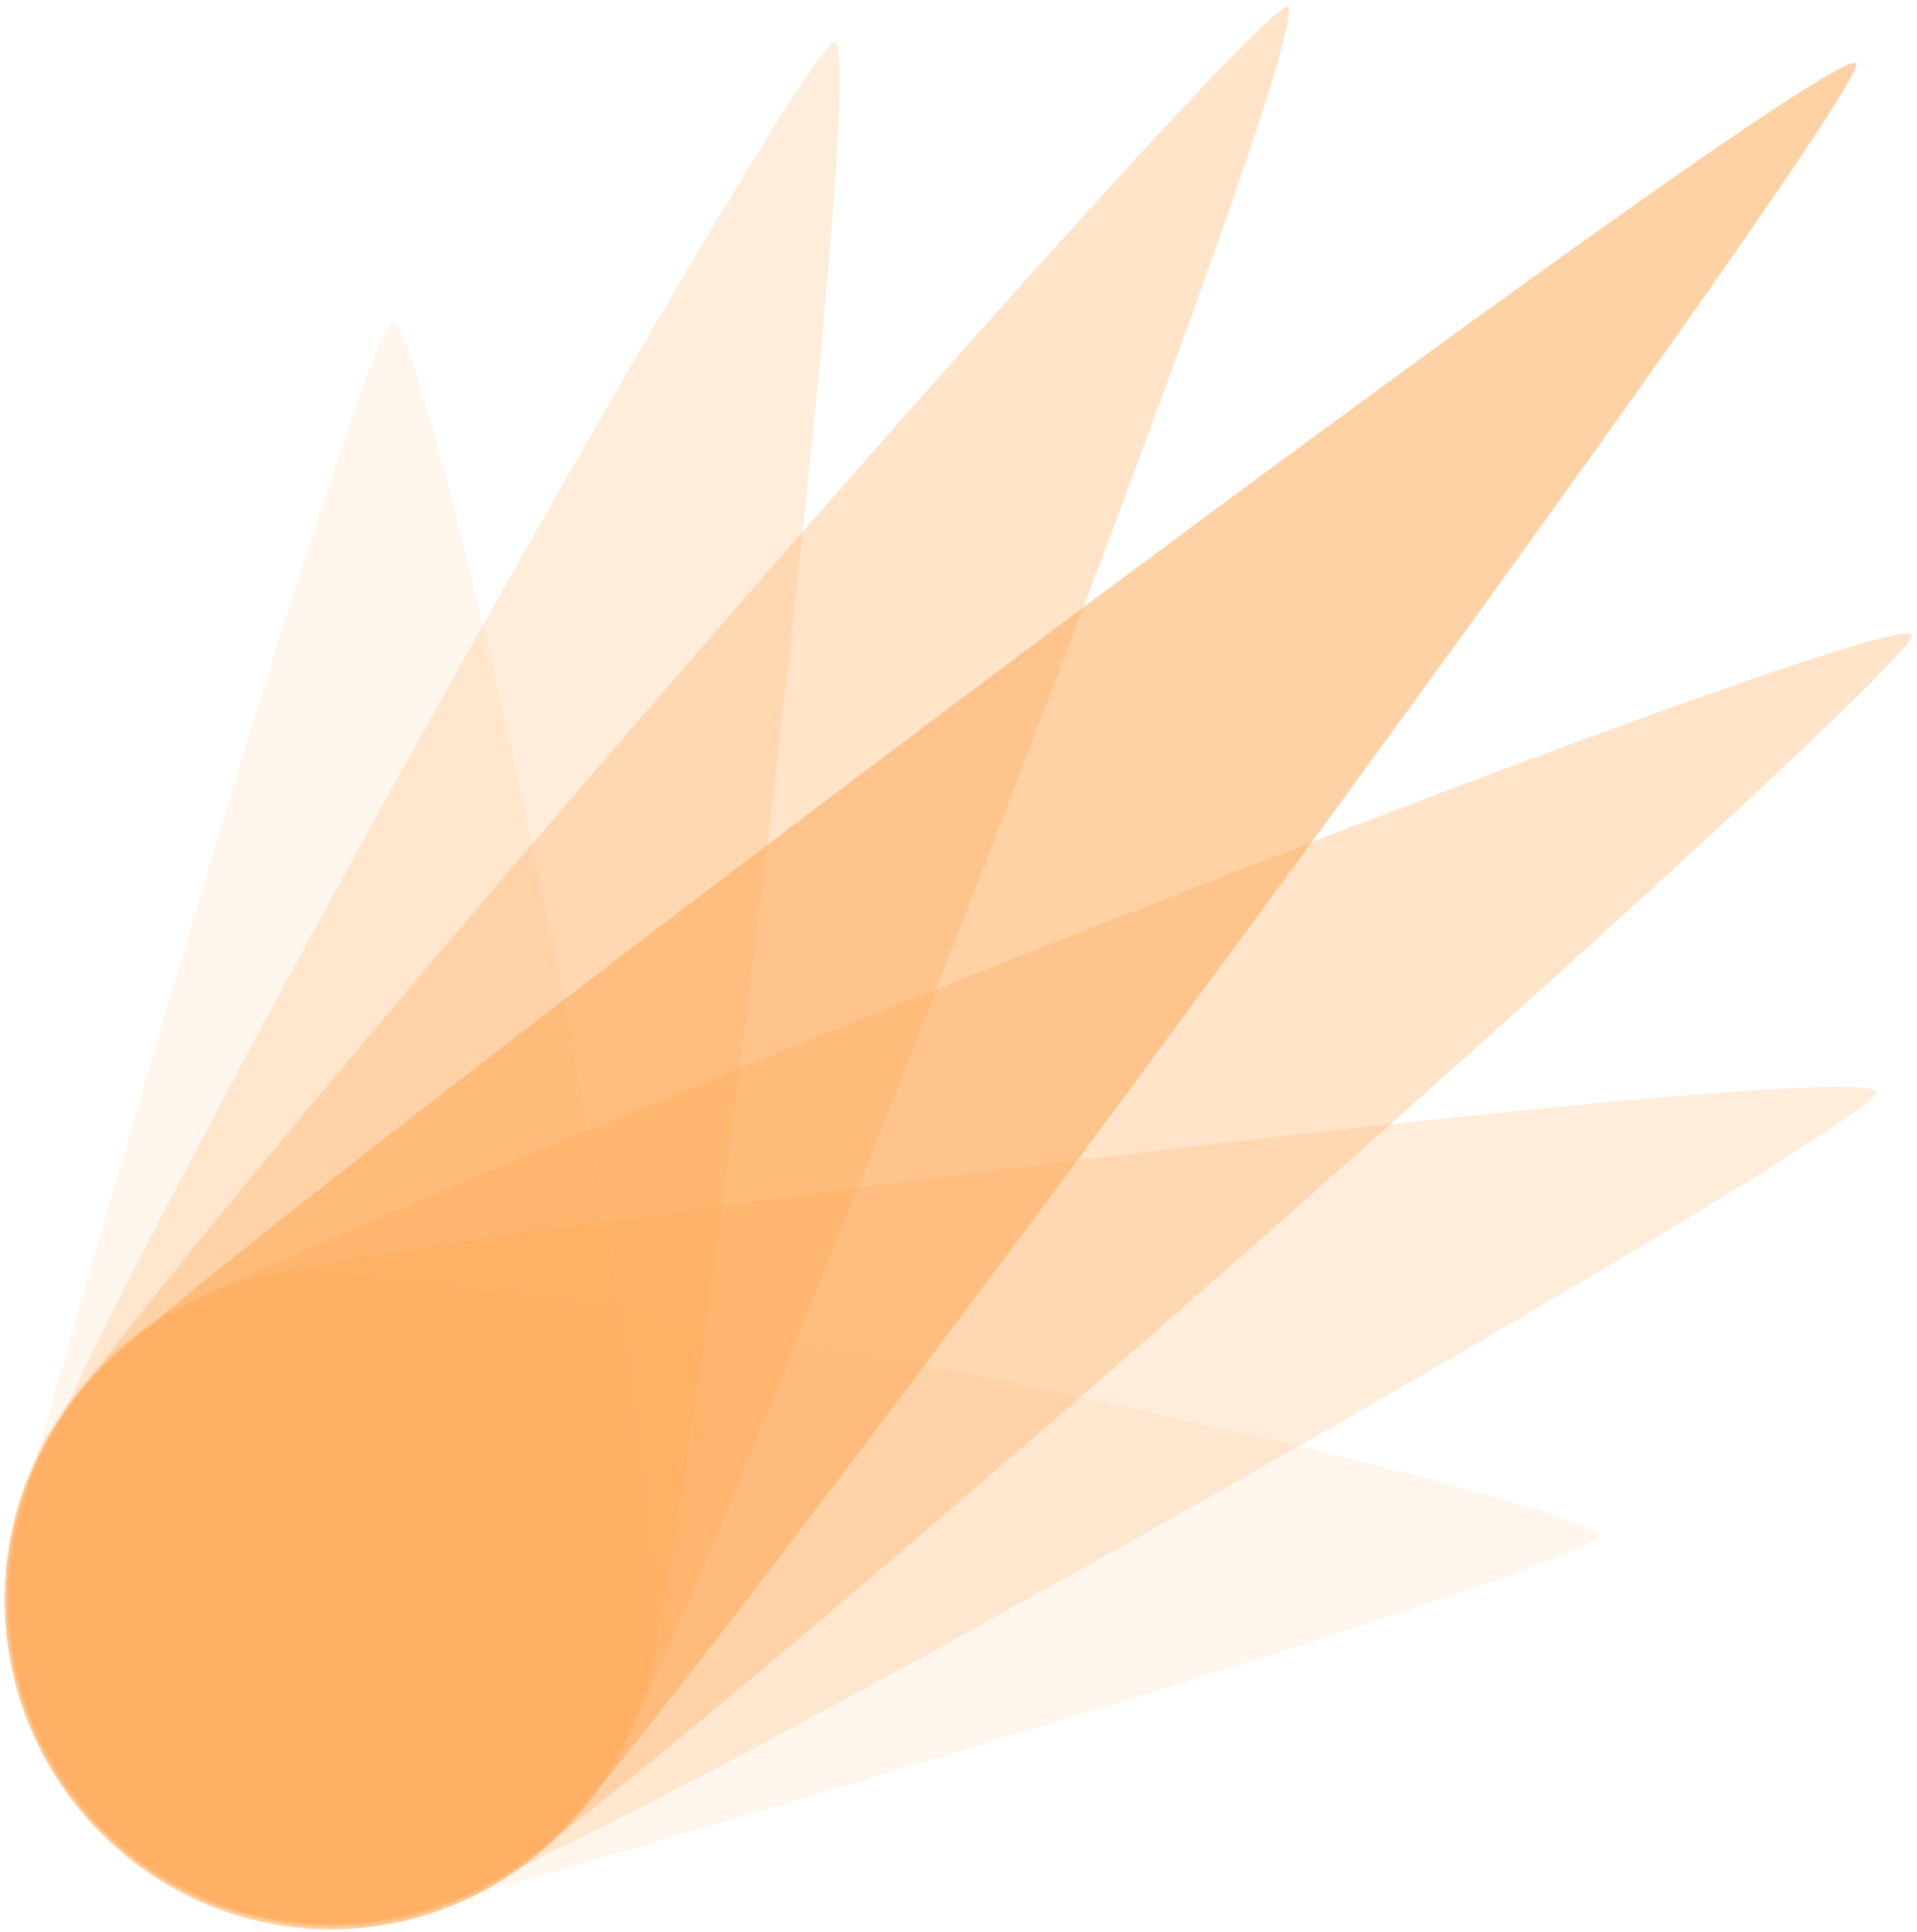
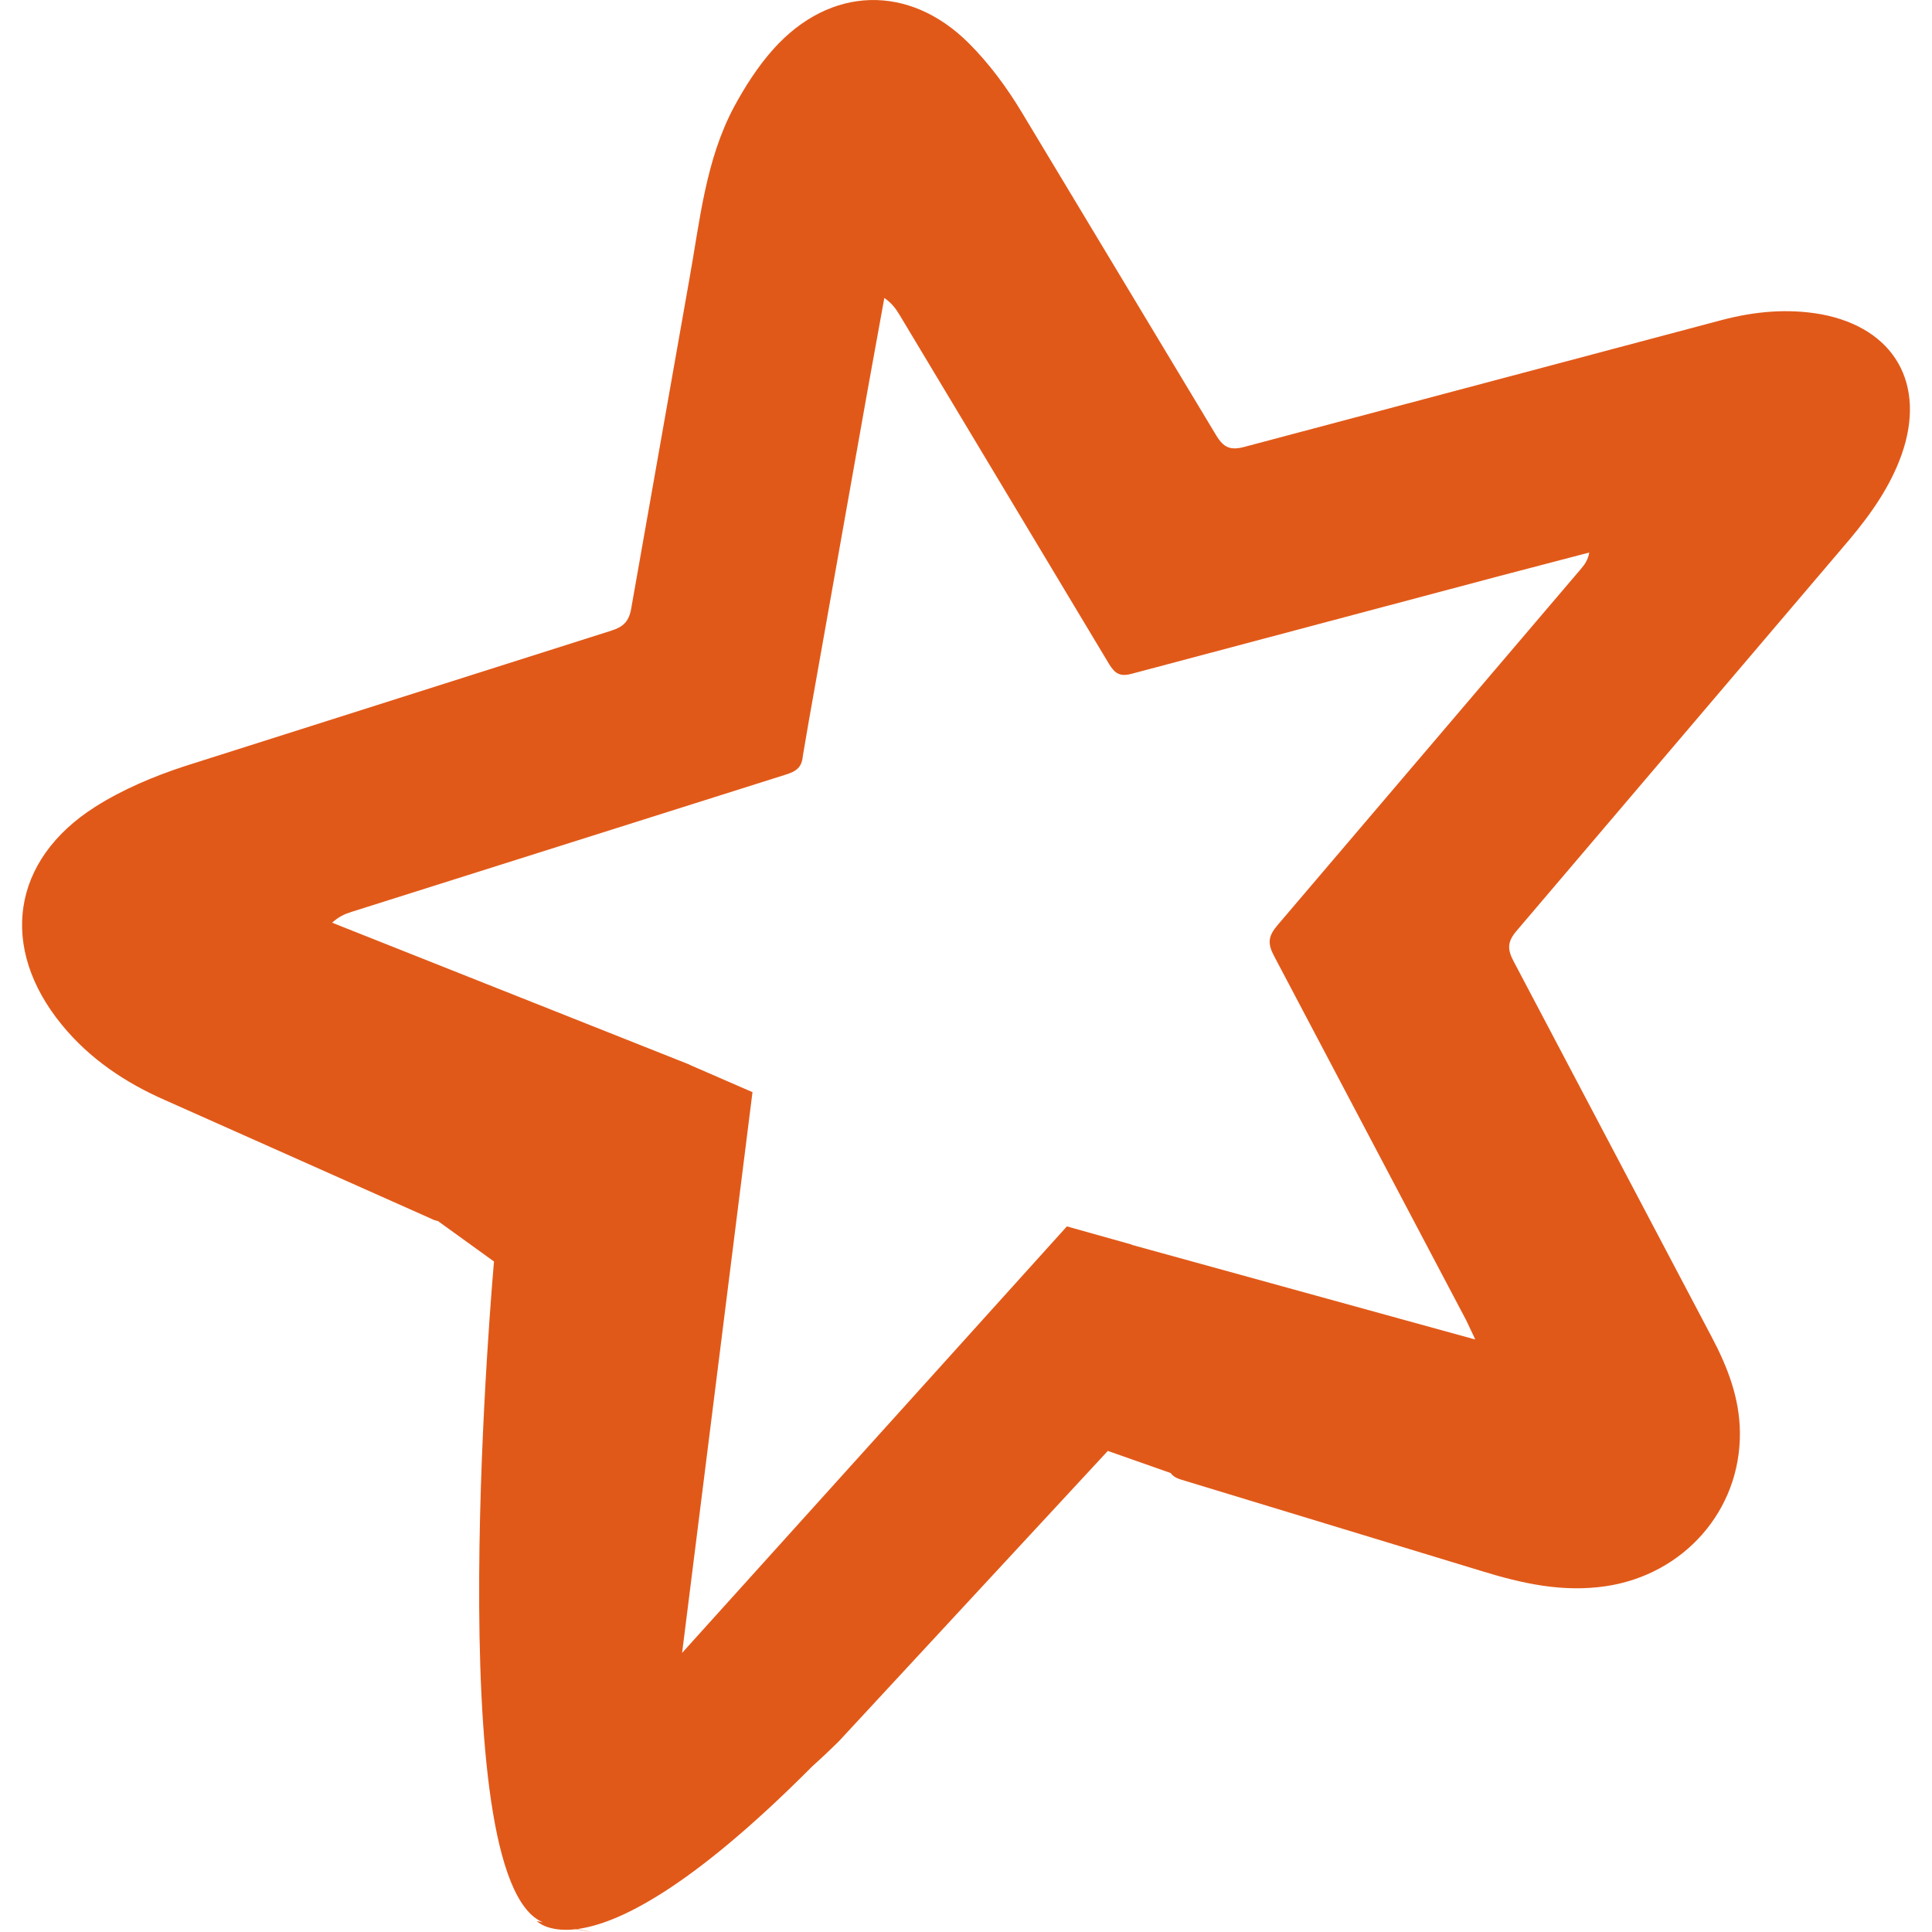
- <svg xmlns="http://www.w3.org/2000/svg" width="256px" height="258px" viewBox="0 0 256 258" version="1.1" preserveAspectRatio="xMidYMid">
-   <g fill="#FFA64D">
-     <path d="M13.222,183.045 C30.007,165.978 244.278,4.782 247.936,8.44 C250.749,11.253 91.429,228.056 74.549,245.029 C57.67,262.001 30.289,261.814 13.41,244.747 C-3.563,227.681 -3.563,200.018 13.222,183.045 L13.222,183.045 Z" opacity="0.5" />
-     <path d="M22.693,175.449 C43.323,163.352 252.812,80.27 255.344,84.771 C257.313,88.24 86.552,239.308 65.829,251.311 C45.199,263.314 18.848,256.094 6.939,235.089 C-4.97,214.271 2.063,187.546 22.693,175.449 L22.693,175.449 Z" opacity="0.3" />
-     <path d="M82.051,235.276 C94.054,214.459 176.387,3.47 171.979,0.938 C168.51,-1.032 18.661,171.042 6.658,191.859 C-5.251,212.677 1.969,239.215 22.787,251.124 C43.511,263.127 70.048,256 82.051,235.276 L82.051,235.276 Z" opacity="0.3" />
-     <path d="M32.727,171.042 C55.795,164.759 249.248,140.847 250.655,145.817 C251.686,149.662 77.925,249.248 54.857,255.531 C31.789,261.814 8.158,247.936 2.063,224.586 C-4.032,201.237 9.752,177.325 32.727,171.042 L32.727,171.042 Z" opacity="0.2" />
-     <path d="M32.727,171.042 C55.795,164.759 212.114,200.111 213.427,204.988 C214.459,208.832 77.832,249.155 54.763,255.437 C31.695,261.72 8.064,247.842 1.969,224.492 C-4.032,201.237 9.752,177.325 32.727,171.042 L32.727,171.042 Z" opacity="0.1" />
-     <path d="M86.459,225.055 C92.741,201.799 57.577,44.355 52.607,43.042 C48.762,42.01 8.815,179.575 2.626,202.831 C-3.563,226.086 10.221,249.905 33.383,255.906 C56.451,262.095 80.27,248.311 86.459,225.055 L86.459,225.055 Z" opacity="0.1" />
-     <path d="M86.459,225.055 C92.741,201.799 116.372,6.939 111.496,5.626 C107.651,4.595 8.908,179.575 2.626,202.925 C-3.563,226.18 10.221,249.999 33.383,256 C56.451,262.189 80.27,248.311 86.459,225.055 L86.459,225.055 Z" opacity="0.2" />
-   </g>
+ <svg xmlns="http://www.w3.org/2000/svg" viewBox="0 0 128 128">
+   <path fill="#e15919" d="M57.646.004c-2.269.064-4.51 1.143-6.384 3.223-1.03 1.146-1.905 2.51-2.63 3.855-1.89 3.54-2.262 7.547-2.962 11.43l-3.852 21.81c-.148.856-.532 1.21-1.3 1.455l-28.268 8.98c-2.06.673-4.125 1.543-5.947 2.7-5.558 3.53-6.38 9.338-2.207 14.438 1.842 2.256 4.216 3.843 6.85 4.996l17.603 7.843c.147.08.304.132.463.162l3.717 2.682s-3.7 40.948 3.246 43.781c-.061-.01-.41-.082-.41-.082s.704.761 2.603.537c1.454.27 1.262.226.074-.01 2.583-.334 7.337-2.497 15.578-10.784a47.396 47.396 0 0 0 1.776-1.676l17.8-19.217 4.163 1.465c.15.207.367.34.714.443l19.823 6.031c2.709.836 5.389 1.448 8.277 1.026 5.156-.755 8.951-5 8.9-10.192-.02-2.28-.82-4.339-1.87-6.324l-13.128-24.898c-.418-.787-.405-1.296.196-2l22.054-25.922c1.428-1.703 2.717-3.529 3.465-5.645 1.643-4.67-.482-8.382-5.33-9.289-2.229-.398-4.427-.188-6.6.385l-31.597 8.395c-.93.25-1.39.075-1.895-.772l-12.9-21.434c-.975-1.615-2.14-3.194-3.477-4.527C62.212.89 59.915-.059 57.646.004zm.944 19.736c.51.358.768.727 1.01 1.125l13.88 23.13c.382.628.725.85 1.485.648l24.443-6.497 5.885-1.54c-.087.493-.302.79-.537 1.068l-20.16 23.672c-.57.688-.623 1.17-.194 1.976l12.743 24.16.585 1.237-.015.02-22.727-6.264-.006-.018-4.298-1.205-25.493 28.256 4.663-37.15-4.184-1.82.008-.007-23.674-9.4c.454-.413.86-.585 1.285-.717l28.777-9.096c.676-.21 1.061-.47 1.125-1.242l.403-2.355 3.875-21.807 1.12-6.174z" />
</svg>
